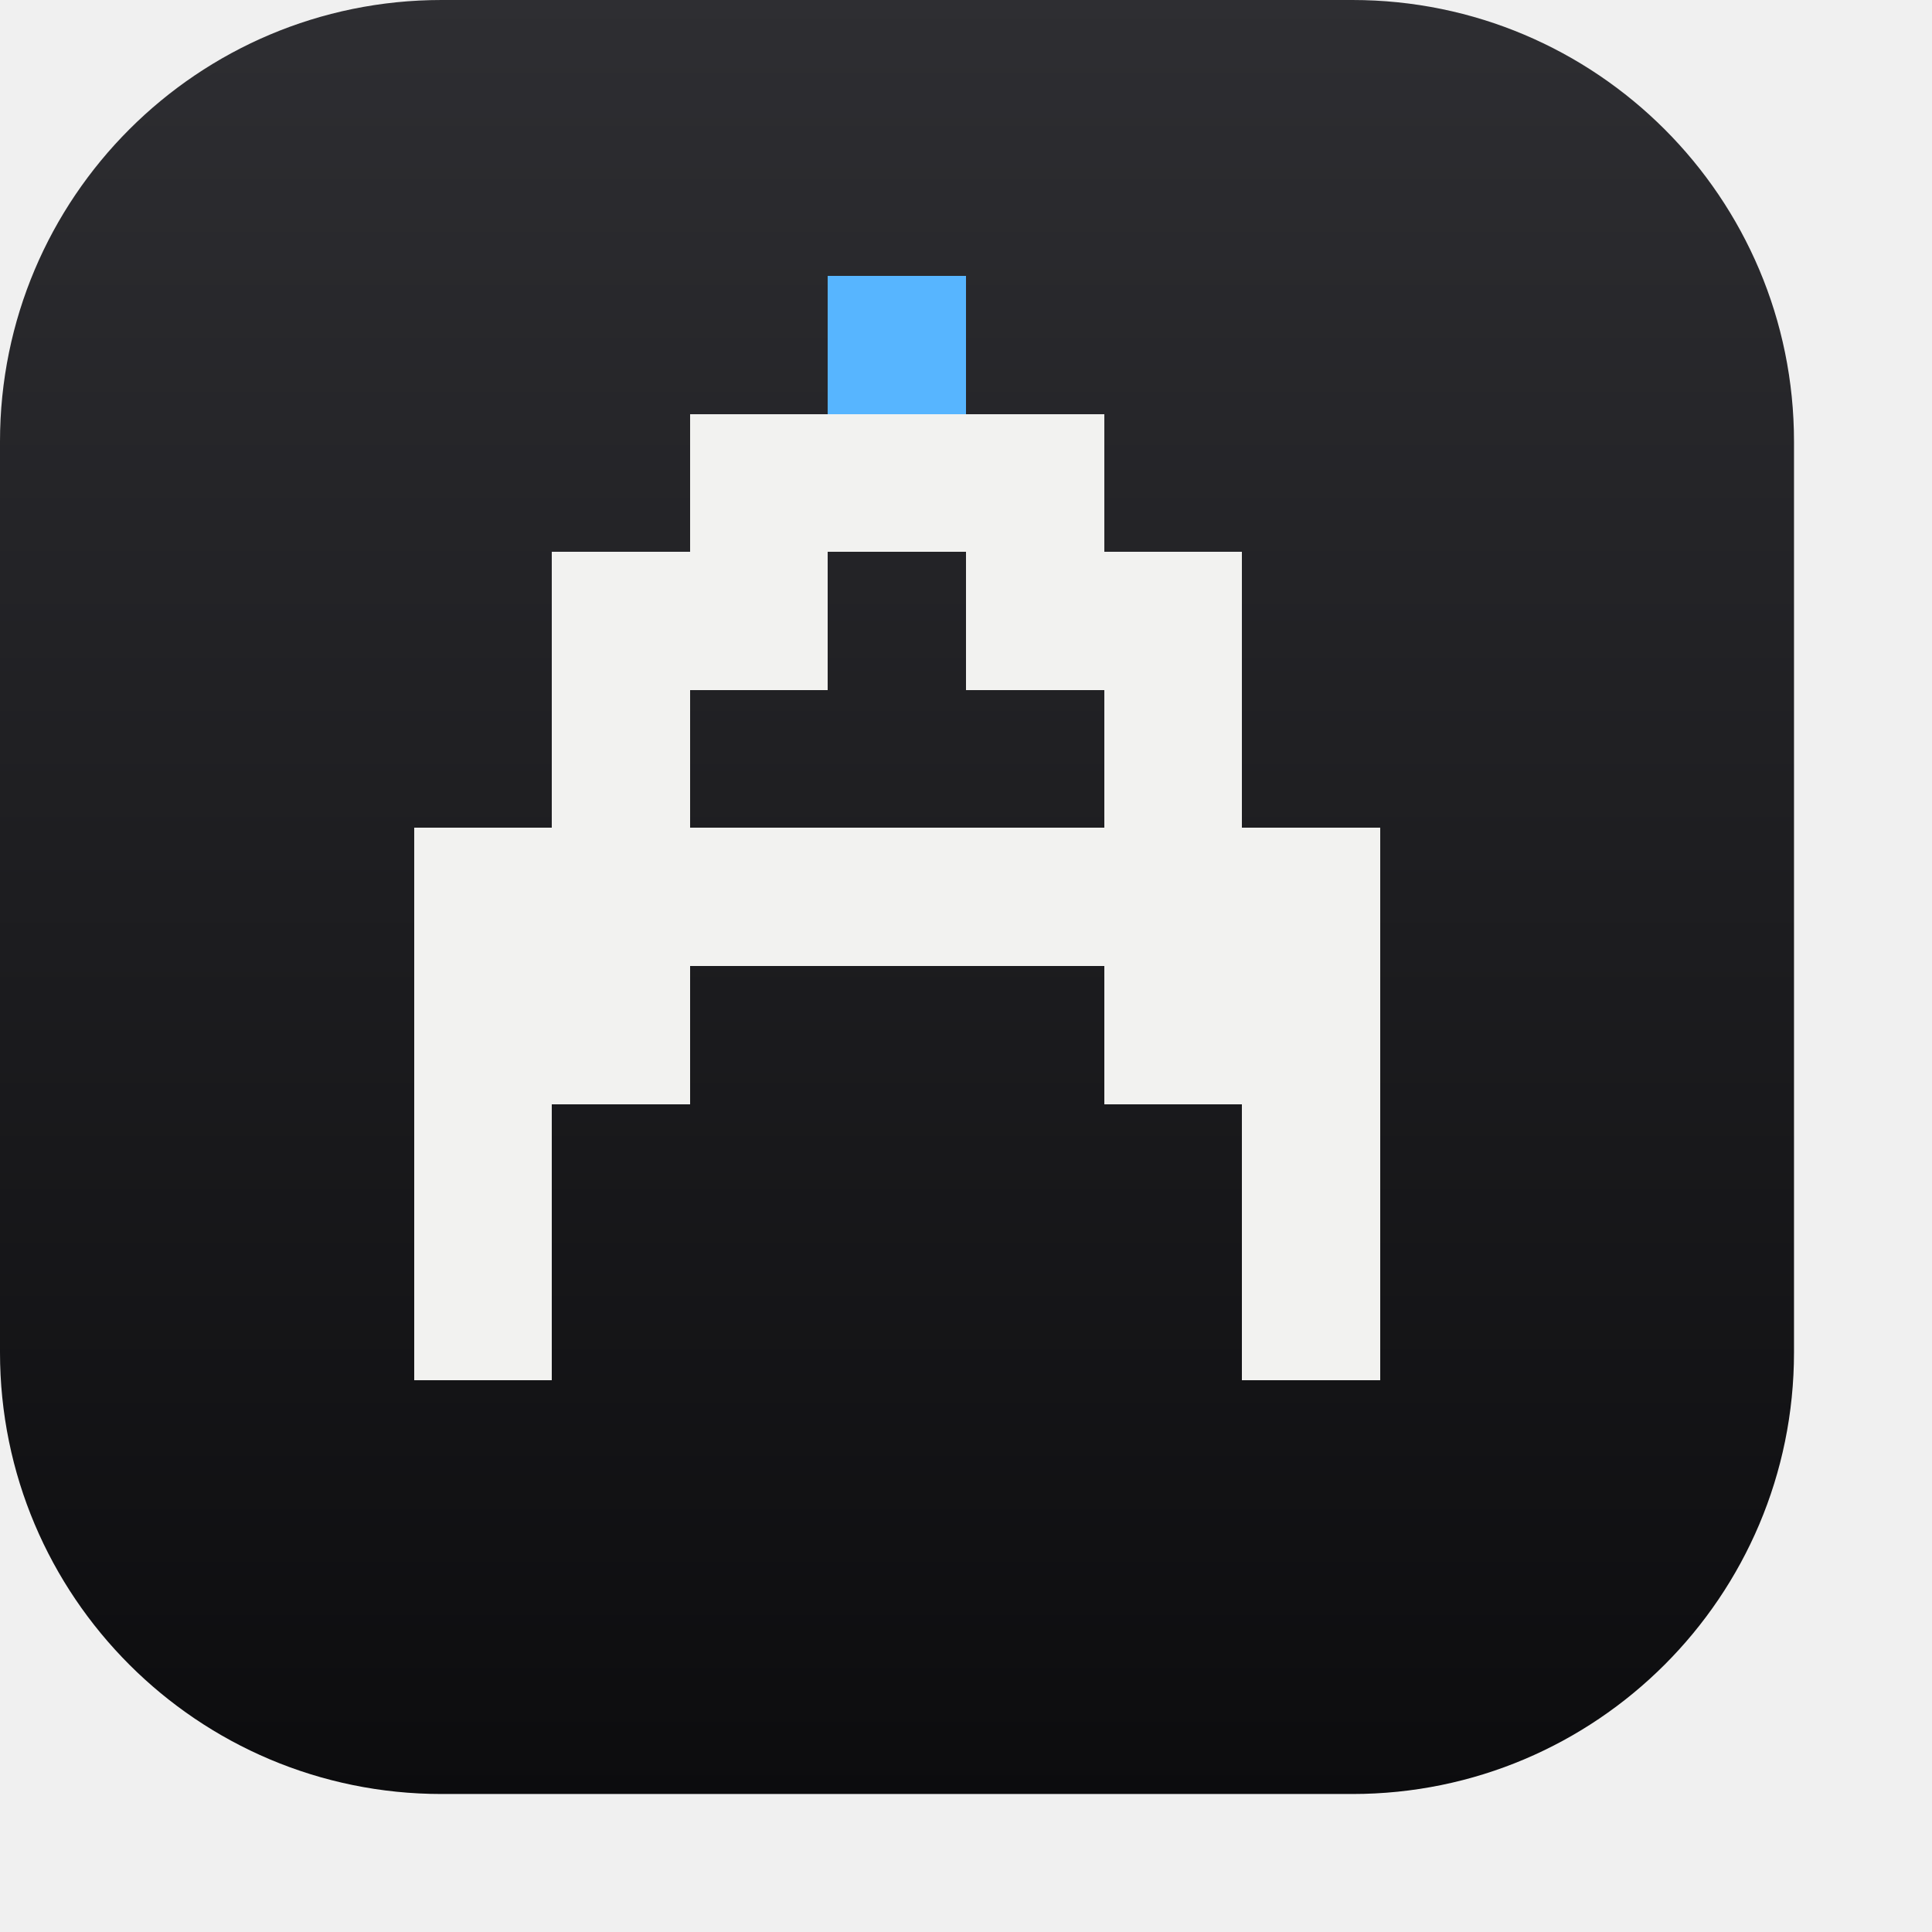
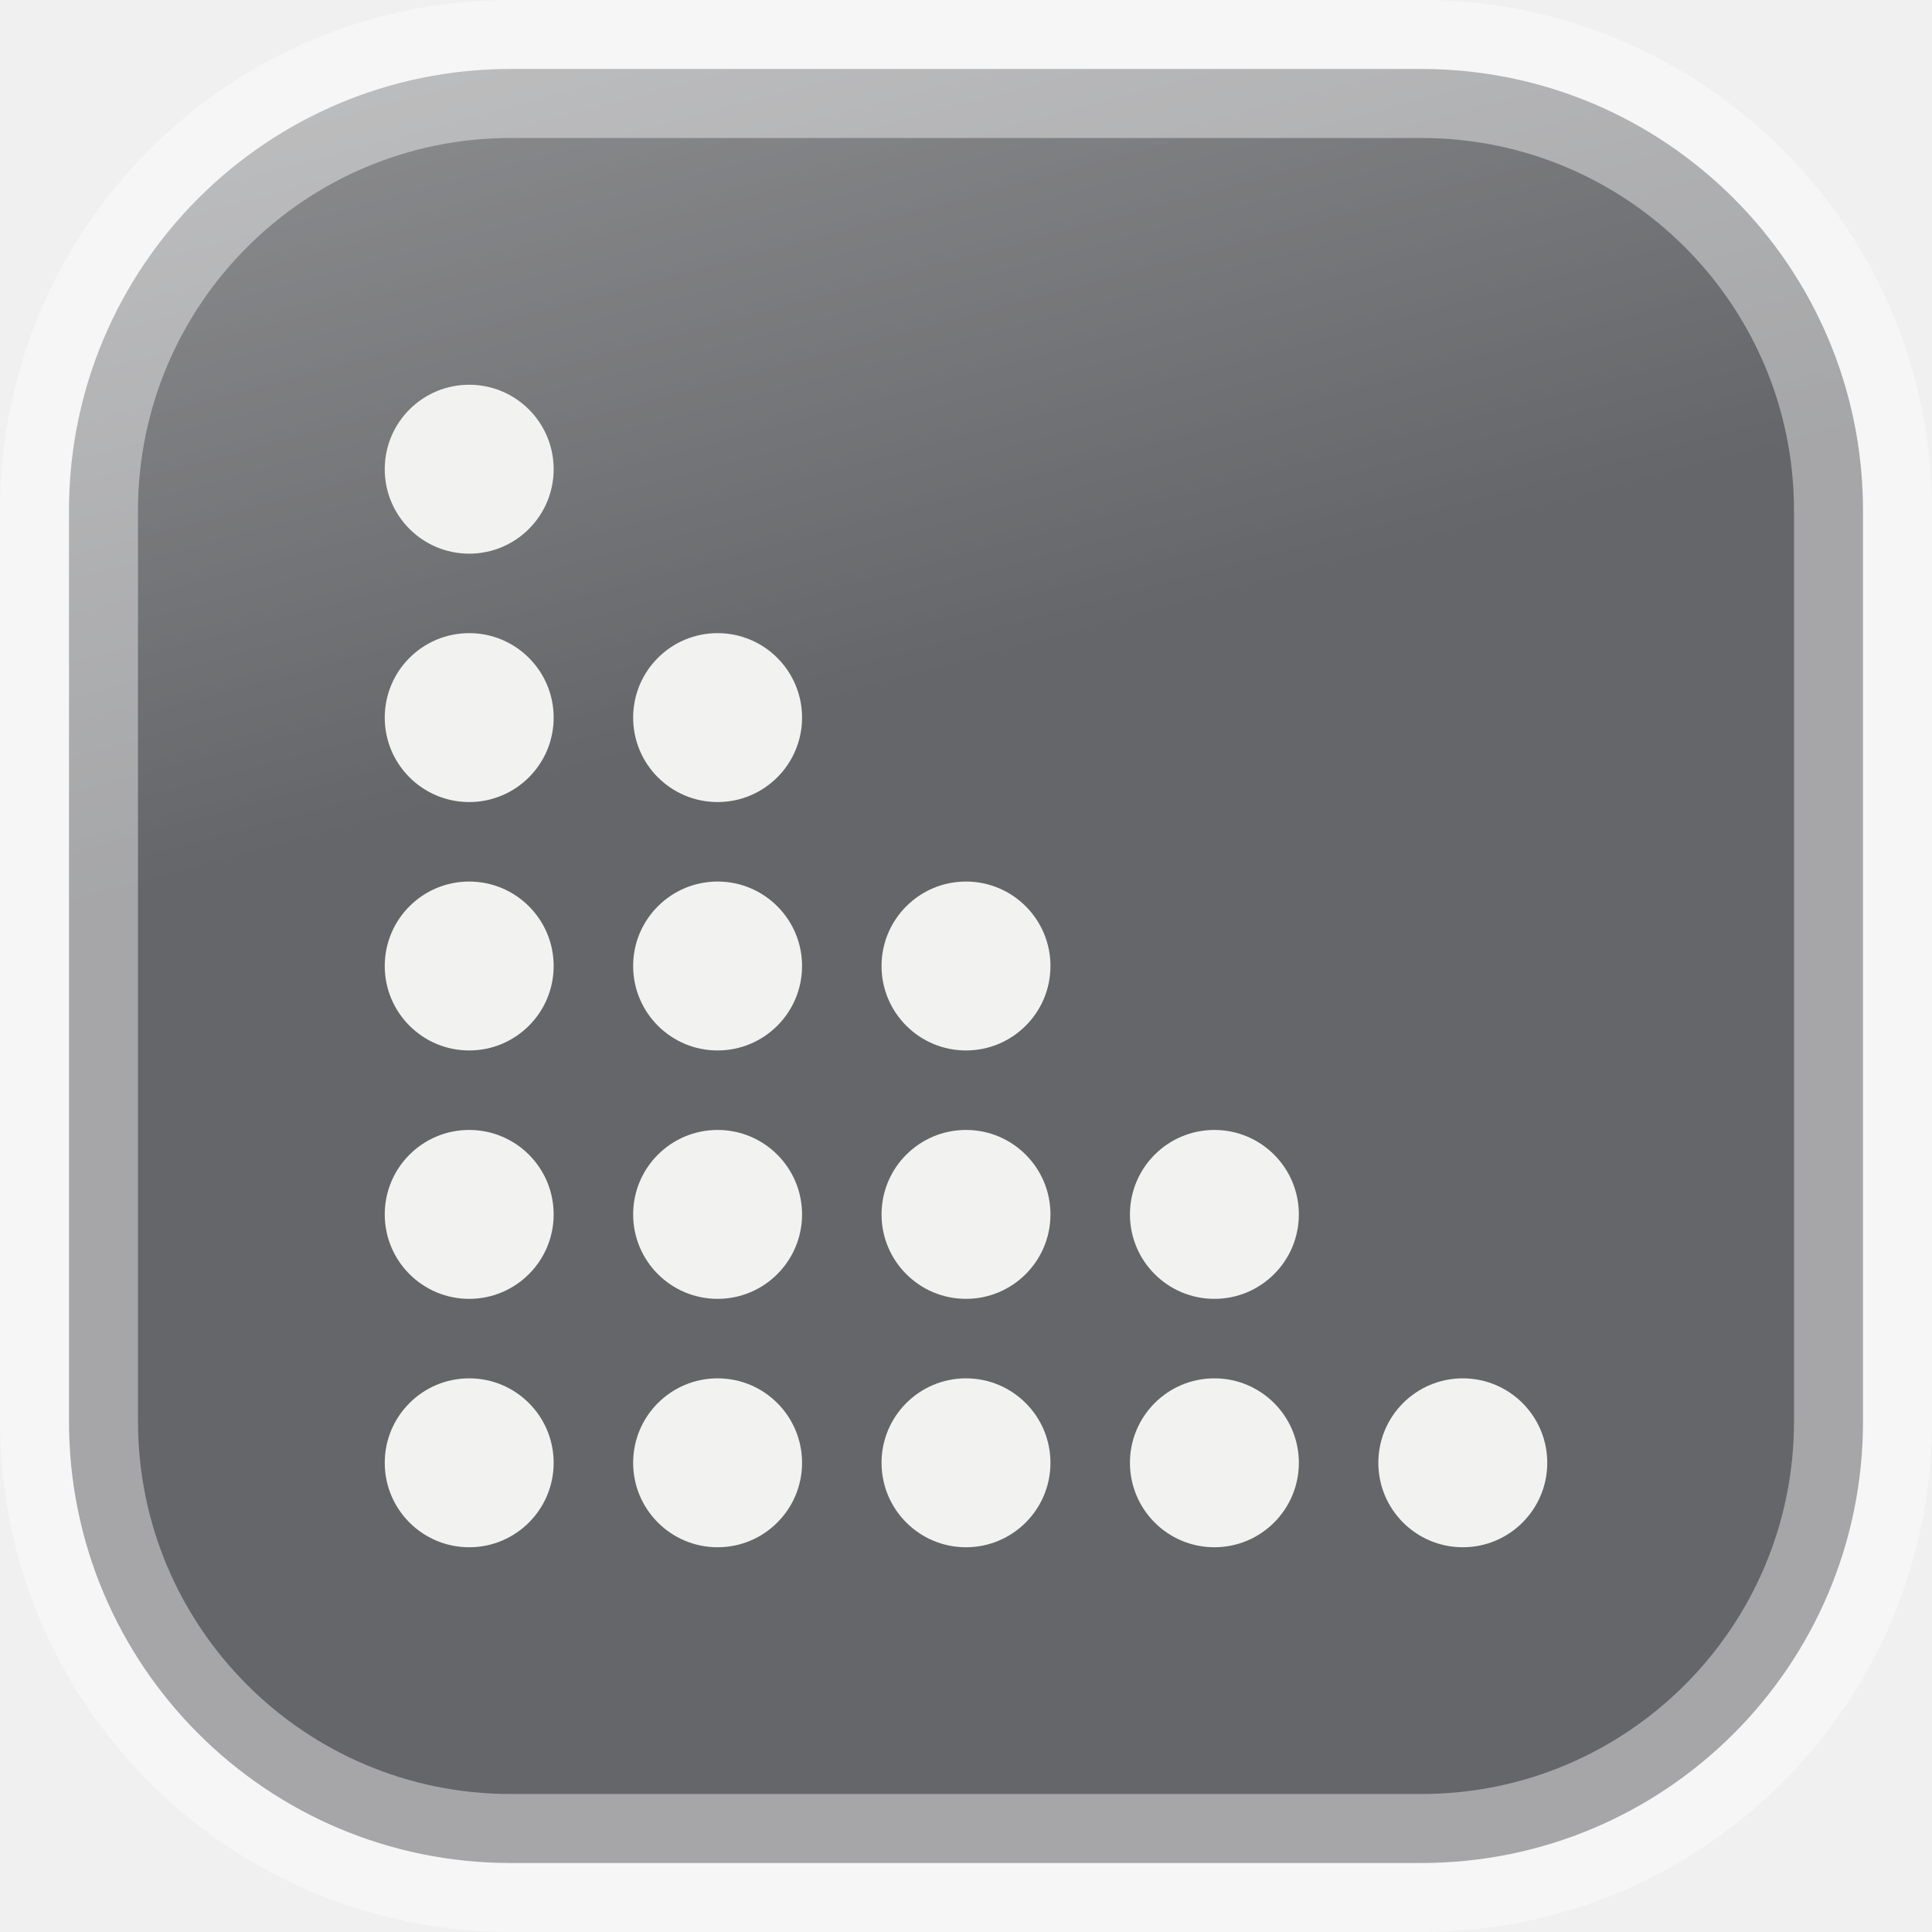
<svg xmlns="http://www.w3.org/2000/svg" width="14" height="14" viewBox="0 0 14 14">
  <defs>
-     <linearGradient id="t" x1="0" y1="0" x2="0" y2="1">
-       <stop offset="0" stop-color="#2e2e32" />
-       <stop offset="1" stop-color="#0c0c0e" />
+     <linearGradient id="s" x1="0" y1="0" x2="0.26" y2="0.97">
+       <stop offset="0" stop-color="#fff" stop-opacity="0.28" />
+       <stop offset="0.45" stop-color="#fff" stop-opacity="0" />
    </linearGradient>
  </defs>
-   <rect width="13" height="13" rx="3.2" fill="url(#t)" />
-   <g shape-rendering="crispEdges" transform="translate(3 2)">
-     <path fill="#f2f2f0" d="M2 1h3v1h-3zM1 2h2v1h-2zM4 2h2v1h-2zM1 3h1v1h-1zM5 3h1v1h-1zM0 4h7v1h-7zM0 5h2v1h-2zM5 5h2v1h-2zM0 6h1v1h-1zM6 6h1v1h-1zM0 7h1v1h-1zM6 7h1v1h-1z" />
-     <path fill="#57b5ff" d="M3 0h1v1h-1z" />
+   <rect x="0.5" y="0.5" width="13" height="13" rx="3.2" fill="#2a2b30" fill-opacity="0.7" />
+   <rect x="0.5" y="0.5" width="13" height="13" rx="3.2" fill="url(#s)" />
+   <rect x="0.5" y="0.5" width="13" height="13" rx="3.2" fill="none" stroke="#fff" stroke-opacity="0.42" />
+   <g fill="#f2f2f0" transform="translate(2.5 2.5) scale(1.8)">
+     <circle cx="0.5" cy="0.5" r="0.34" />
+     <circle cx="0.5" cy="1.5" r="0.34" />
+     <circle cx="1.5" cy="1.5" r="0.34" />
+     <circle cx="0.5" cy="2.5" r="0.34" />
+     <circle cx="1.5" cy="2.5" r="0.34" />
+     <circle cx="2.5" cy="2.5" r="0.34" />
+     <circle cx="0.5" cy="3.5" r="0.34" />
+     <circle cx="1.5" cy="3.5" r="0.34" />
+     <circle cx="2.5" cy="3.5" r="0.34" />
+     <circle cx="3.5" cy="3.5" r="0.34" />
+     <circle cx="0.5" cy="4.5" r="0.34" />
+     <circle cx="1.5" cy="4.5" r="0.34" />
+     <circle cx="2.5" cy="4.5" r="0.34" />
+     <circle cx="3.5" cy="4.5" r="0.34" />
+     <circle cx="4.5" cy="4.5" r="0.34" />
  </g>
</svg>
